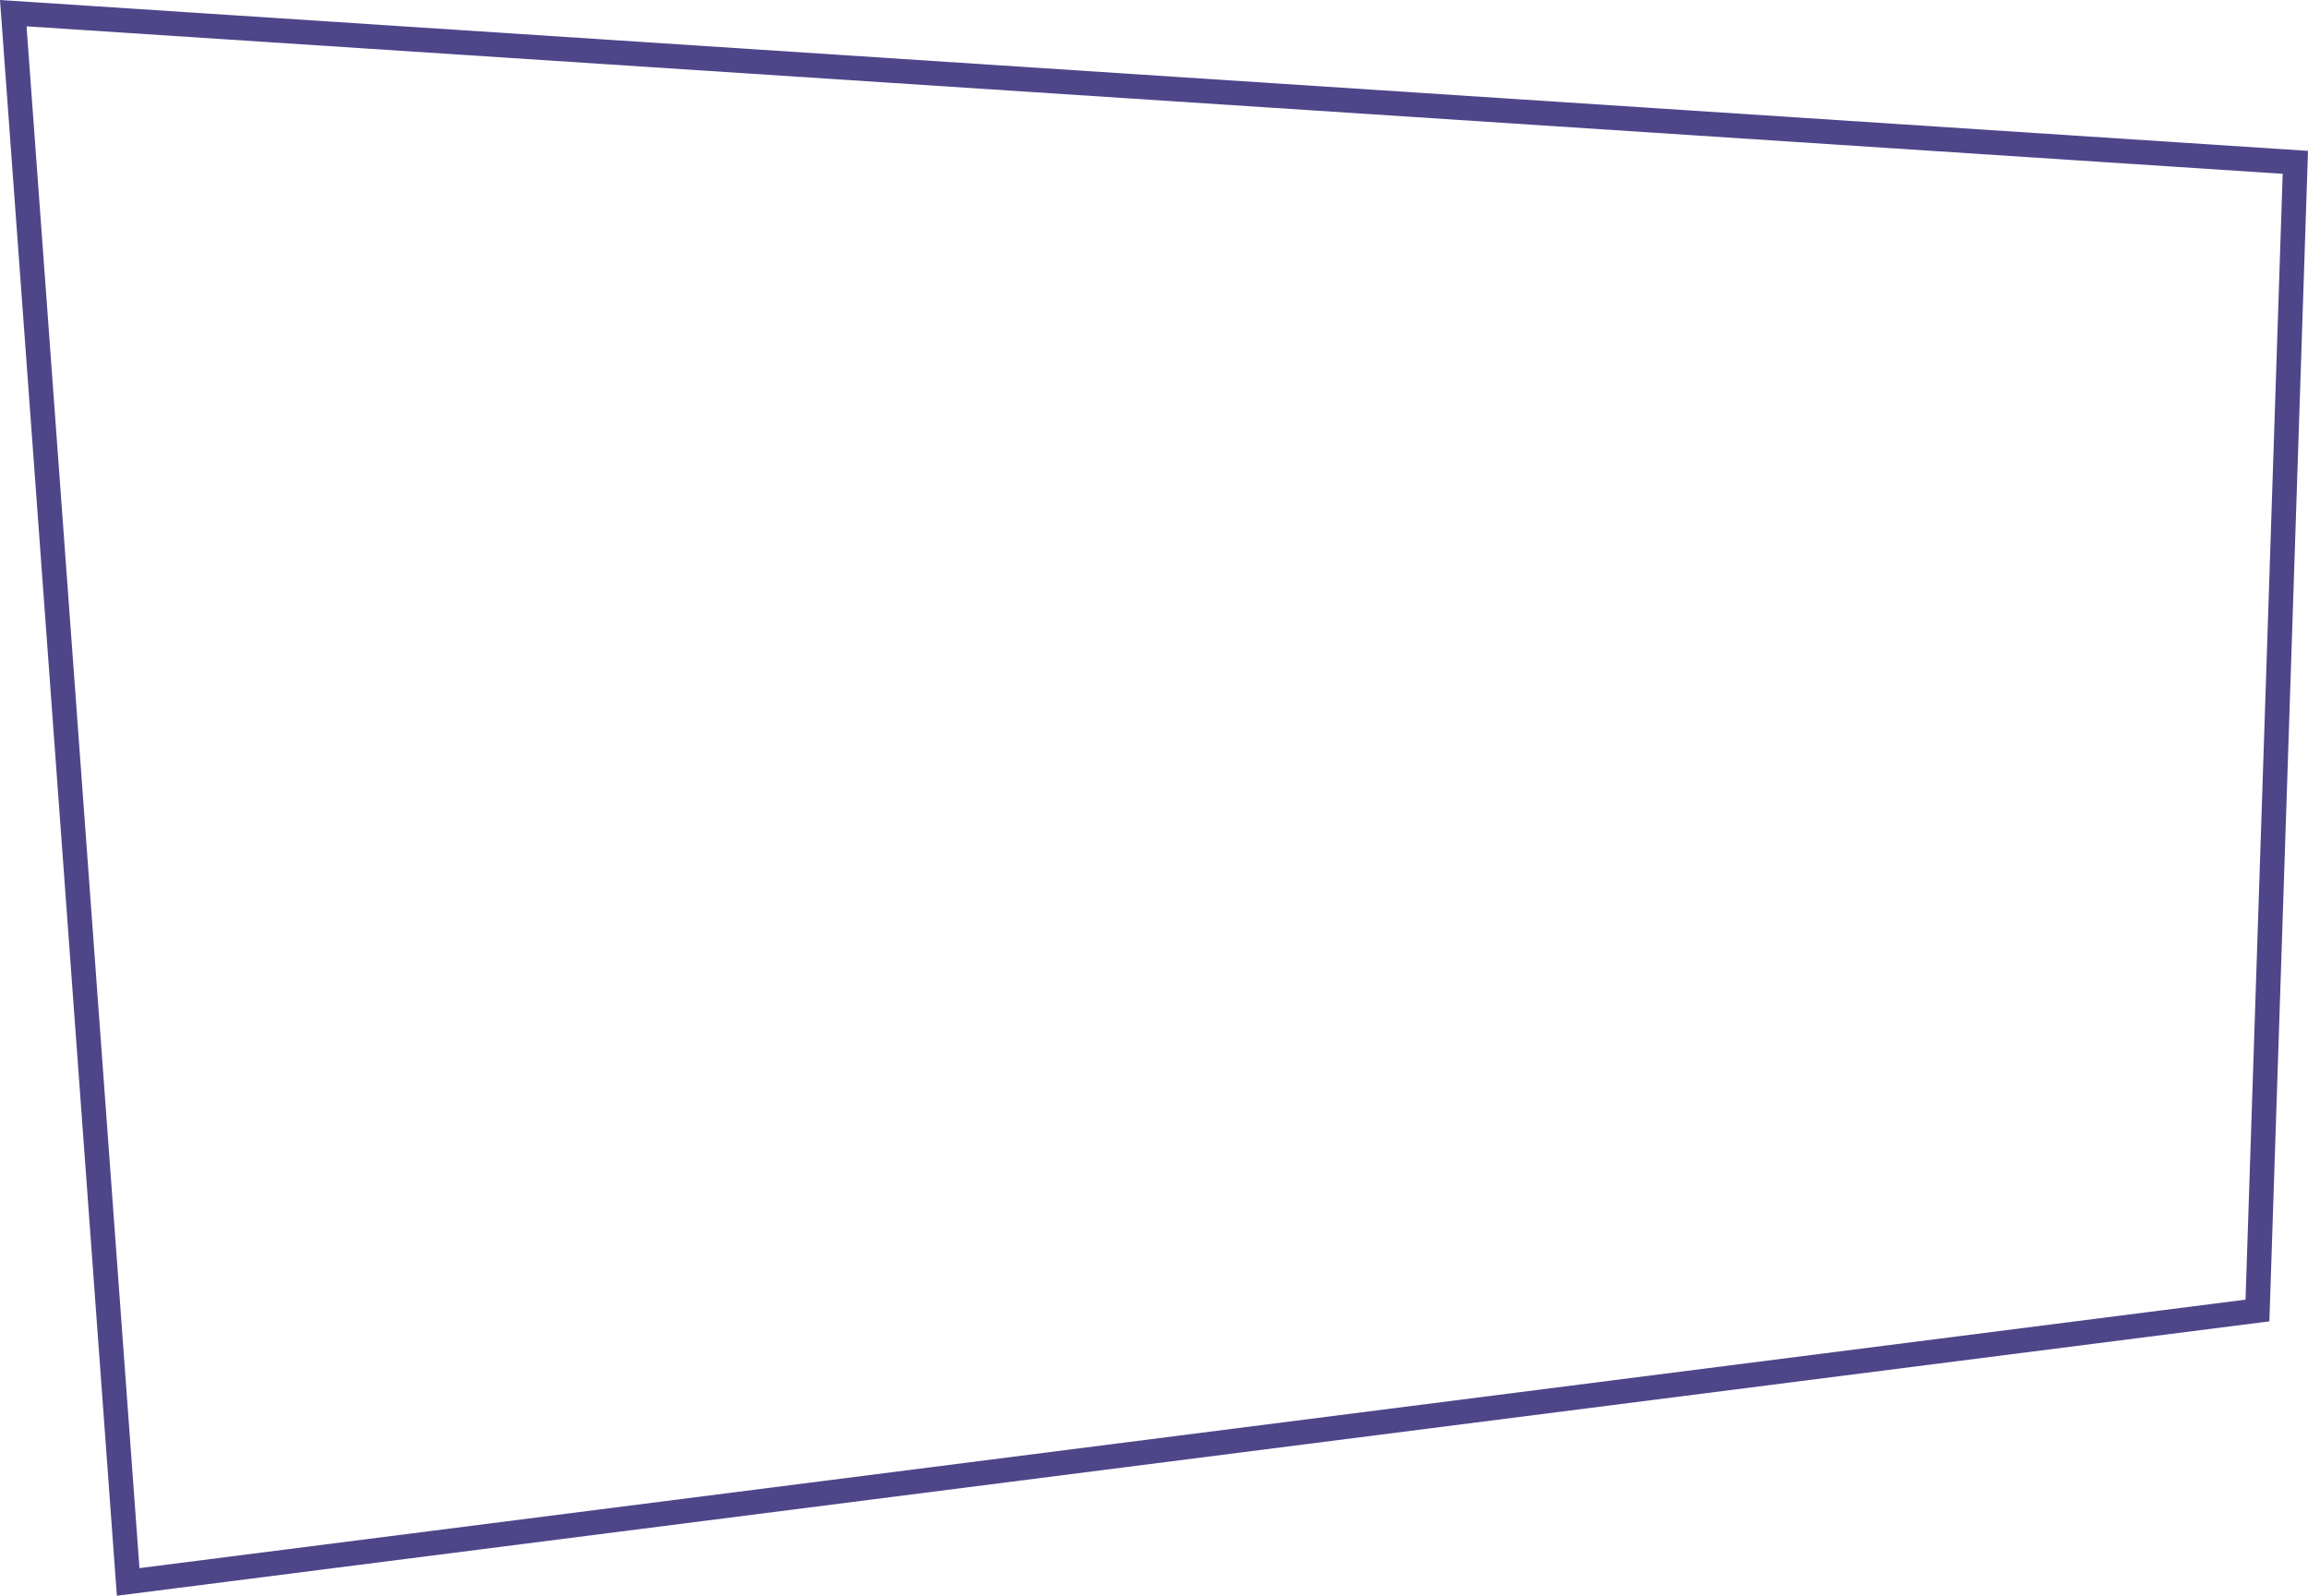
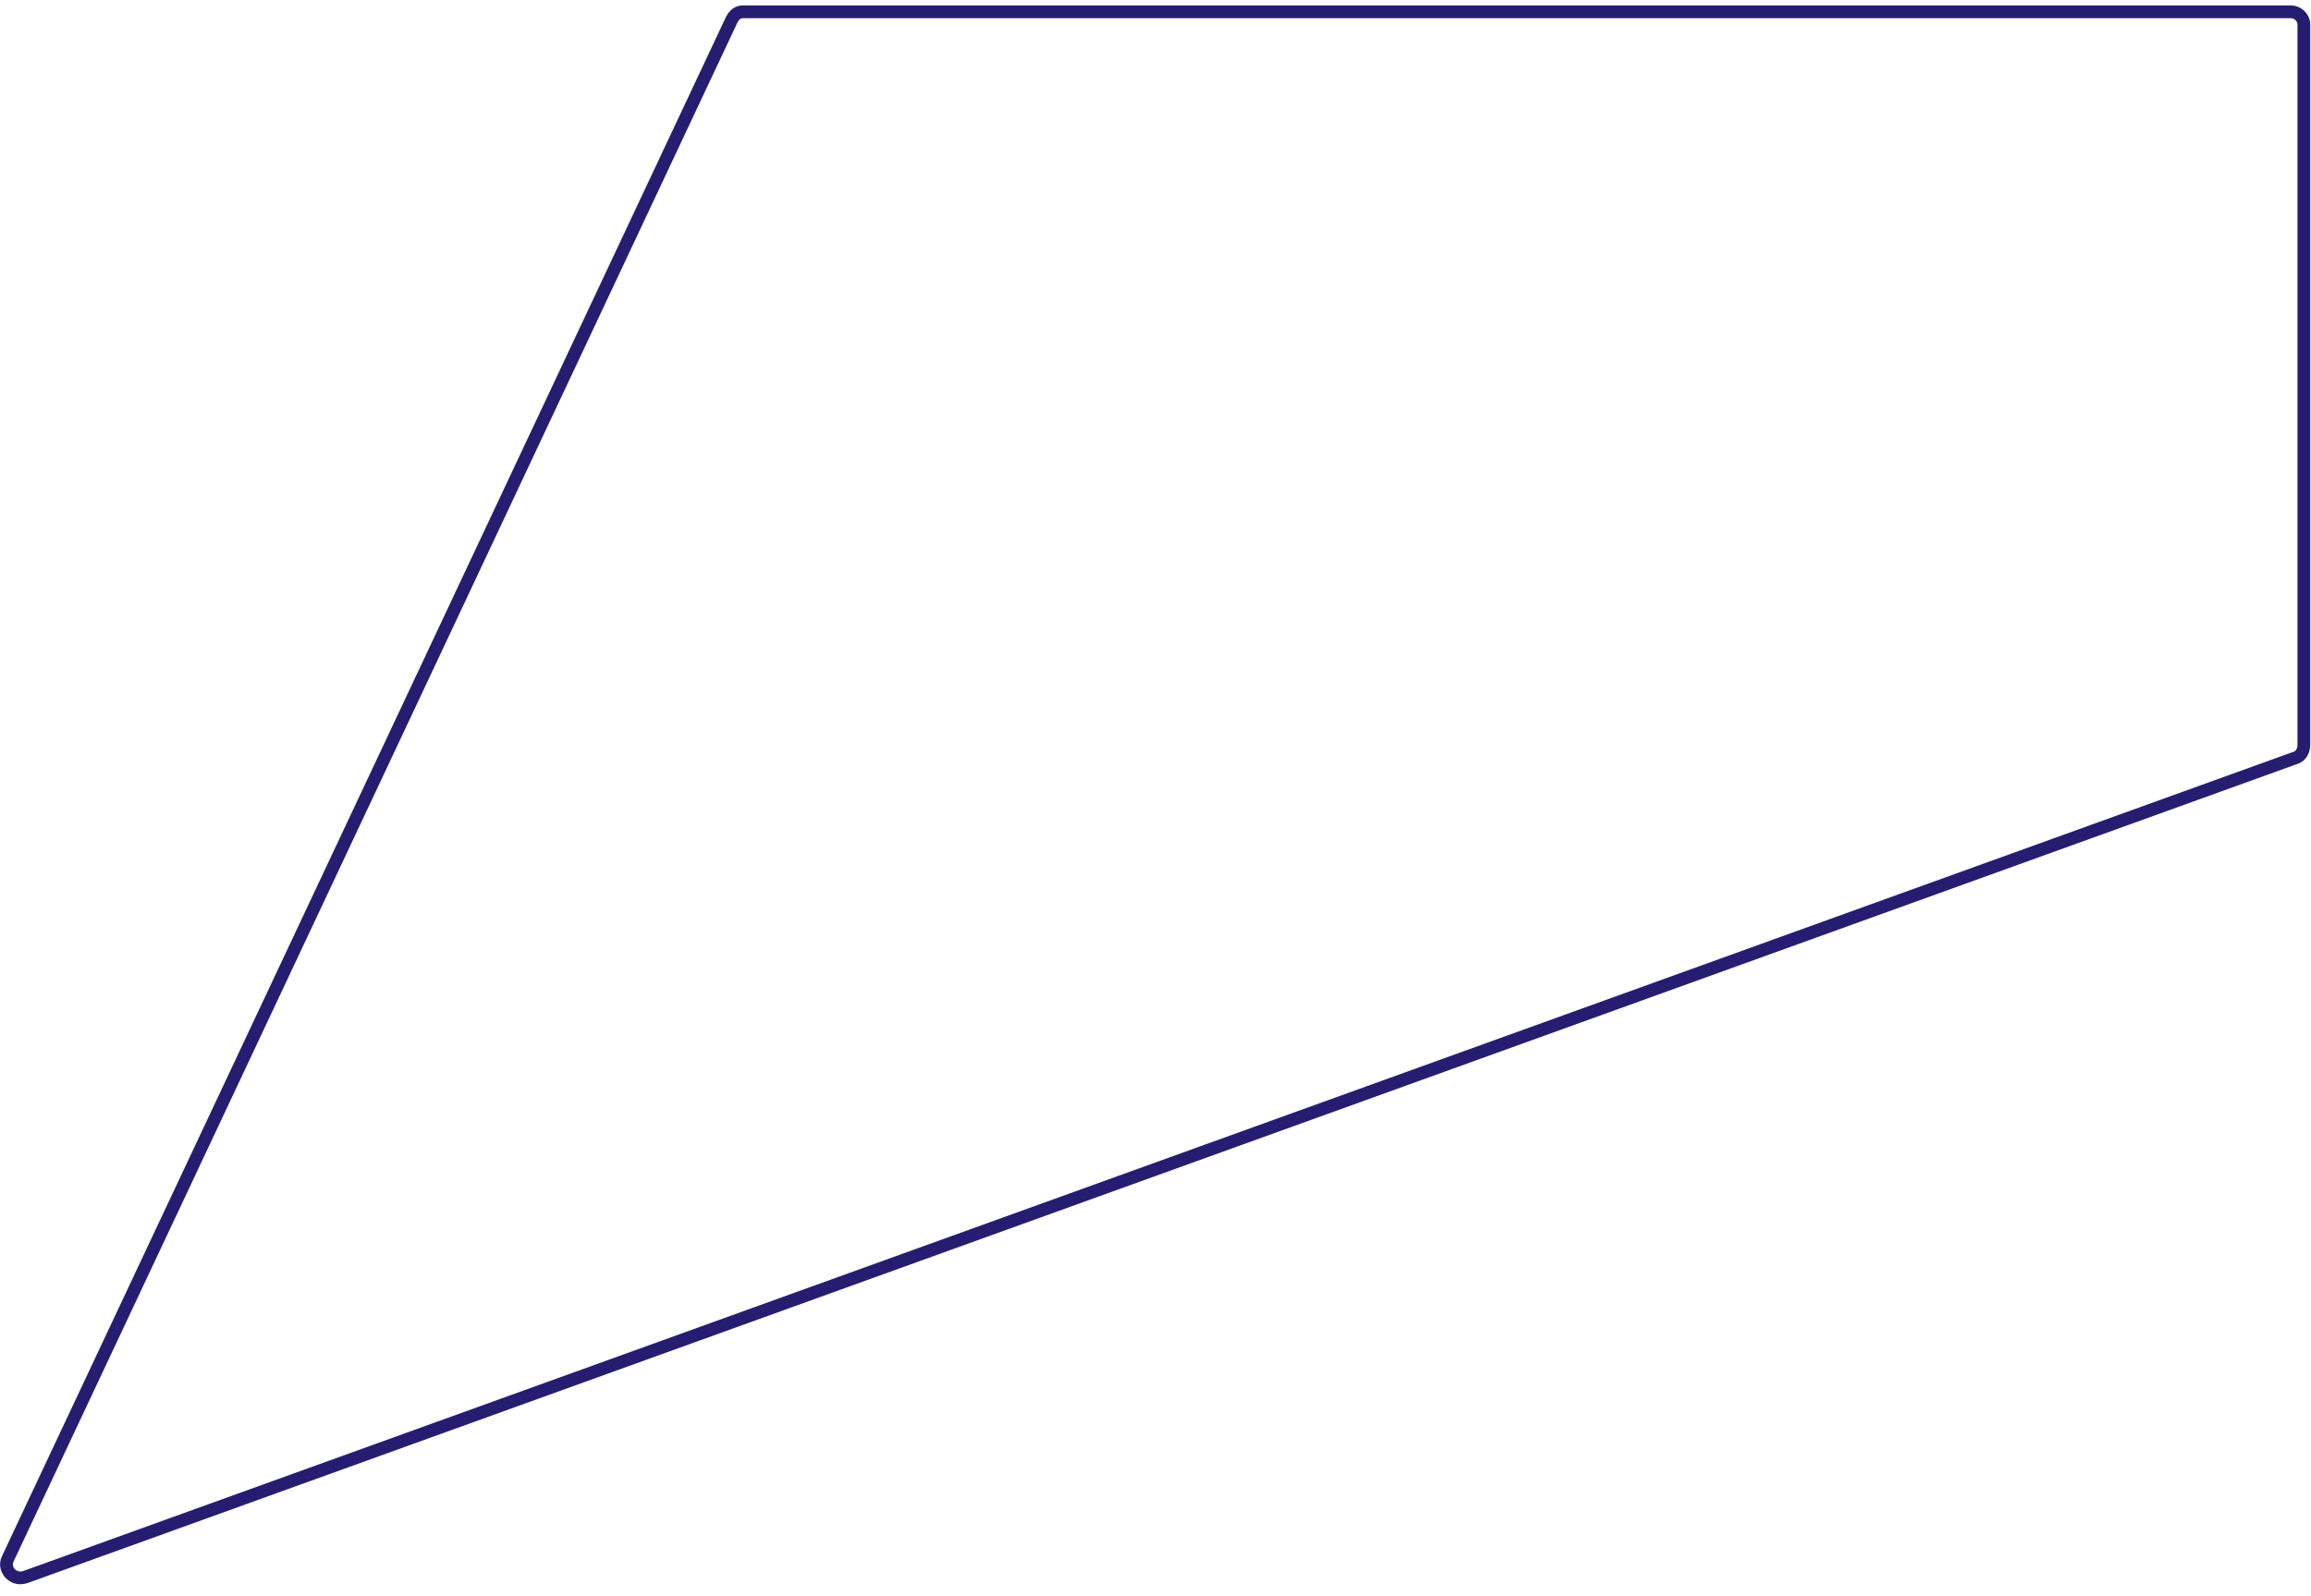
- <svg xmlns="http://www.w3.org/2000/svg" width="188" height="130" viewBox="0 0 188 130" fill="none">
-   <path d="M183.883 106.762L186.969 13.225L1.081 1.073L10.44 128.875L183.883 106.762Z" stroke="#4E4689" stroke-width="2" />
+ <svg xmlns="http://www.w3.org/2000/svg" width="181" height="125" viewBox="0 0 181 125" fill="none">
+   <path d="M0.608 122.125L0.608 122.125L0.614 122.113L57.305 1.552C57.427 1.312 57.564 1.16 57.704 1.067C57.843 0.976 58.012 0.923 58.231 0.923H179.411C179.937 0.923 180.44 1.341 180.44 1.939V58.356C180.44 58.919 180.105 59.299 179.75 59.387L179.725 59.394L179.7 59.402L1.991 123.549C1.989 123.55 1.987 123.55 1.985 123.551C0.983 123.878 0.223 122.89 0.608 122.125Z" stroke="#271D70" />
</svg>
